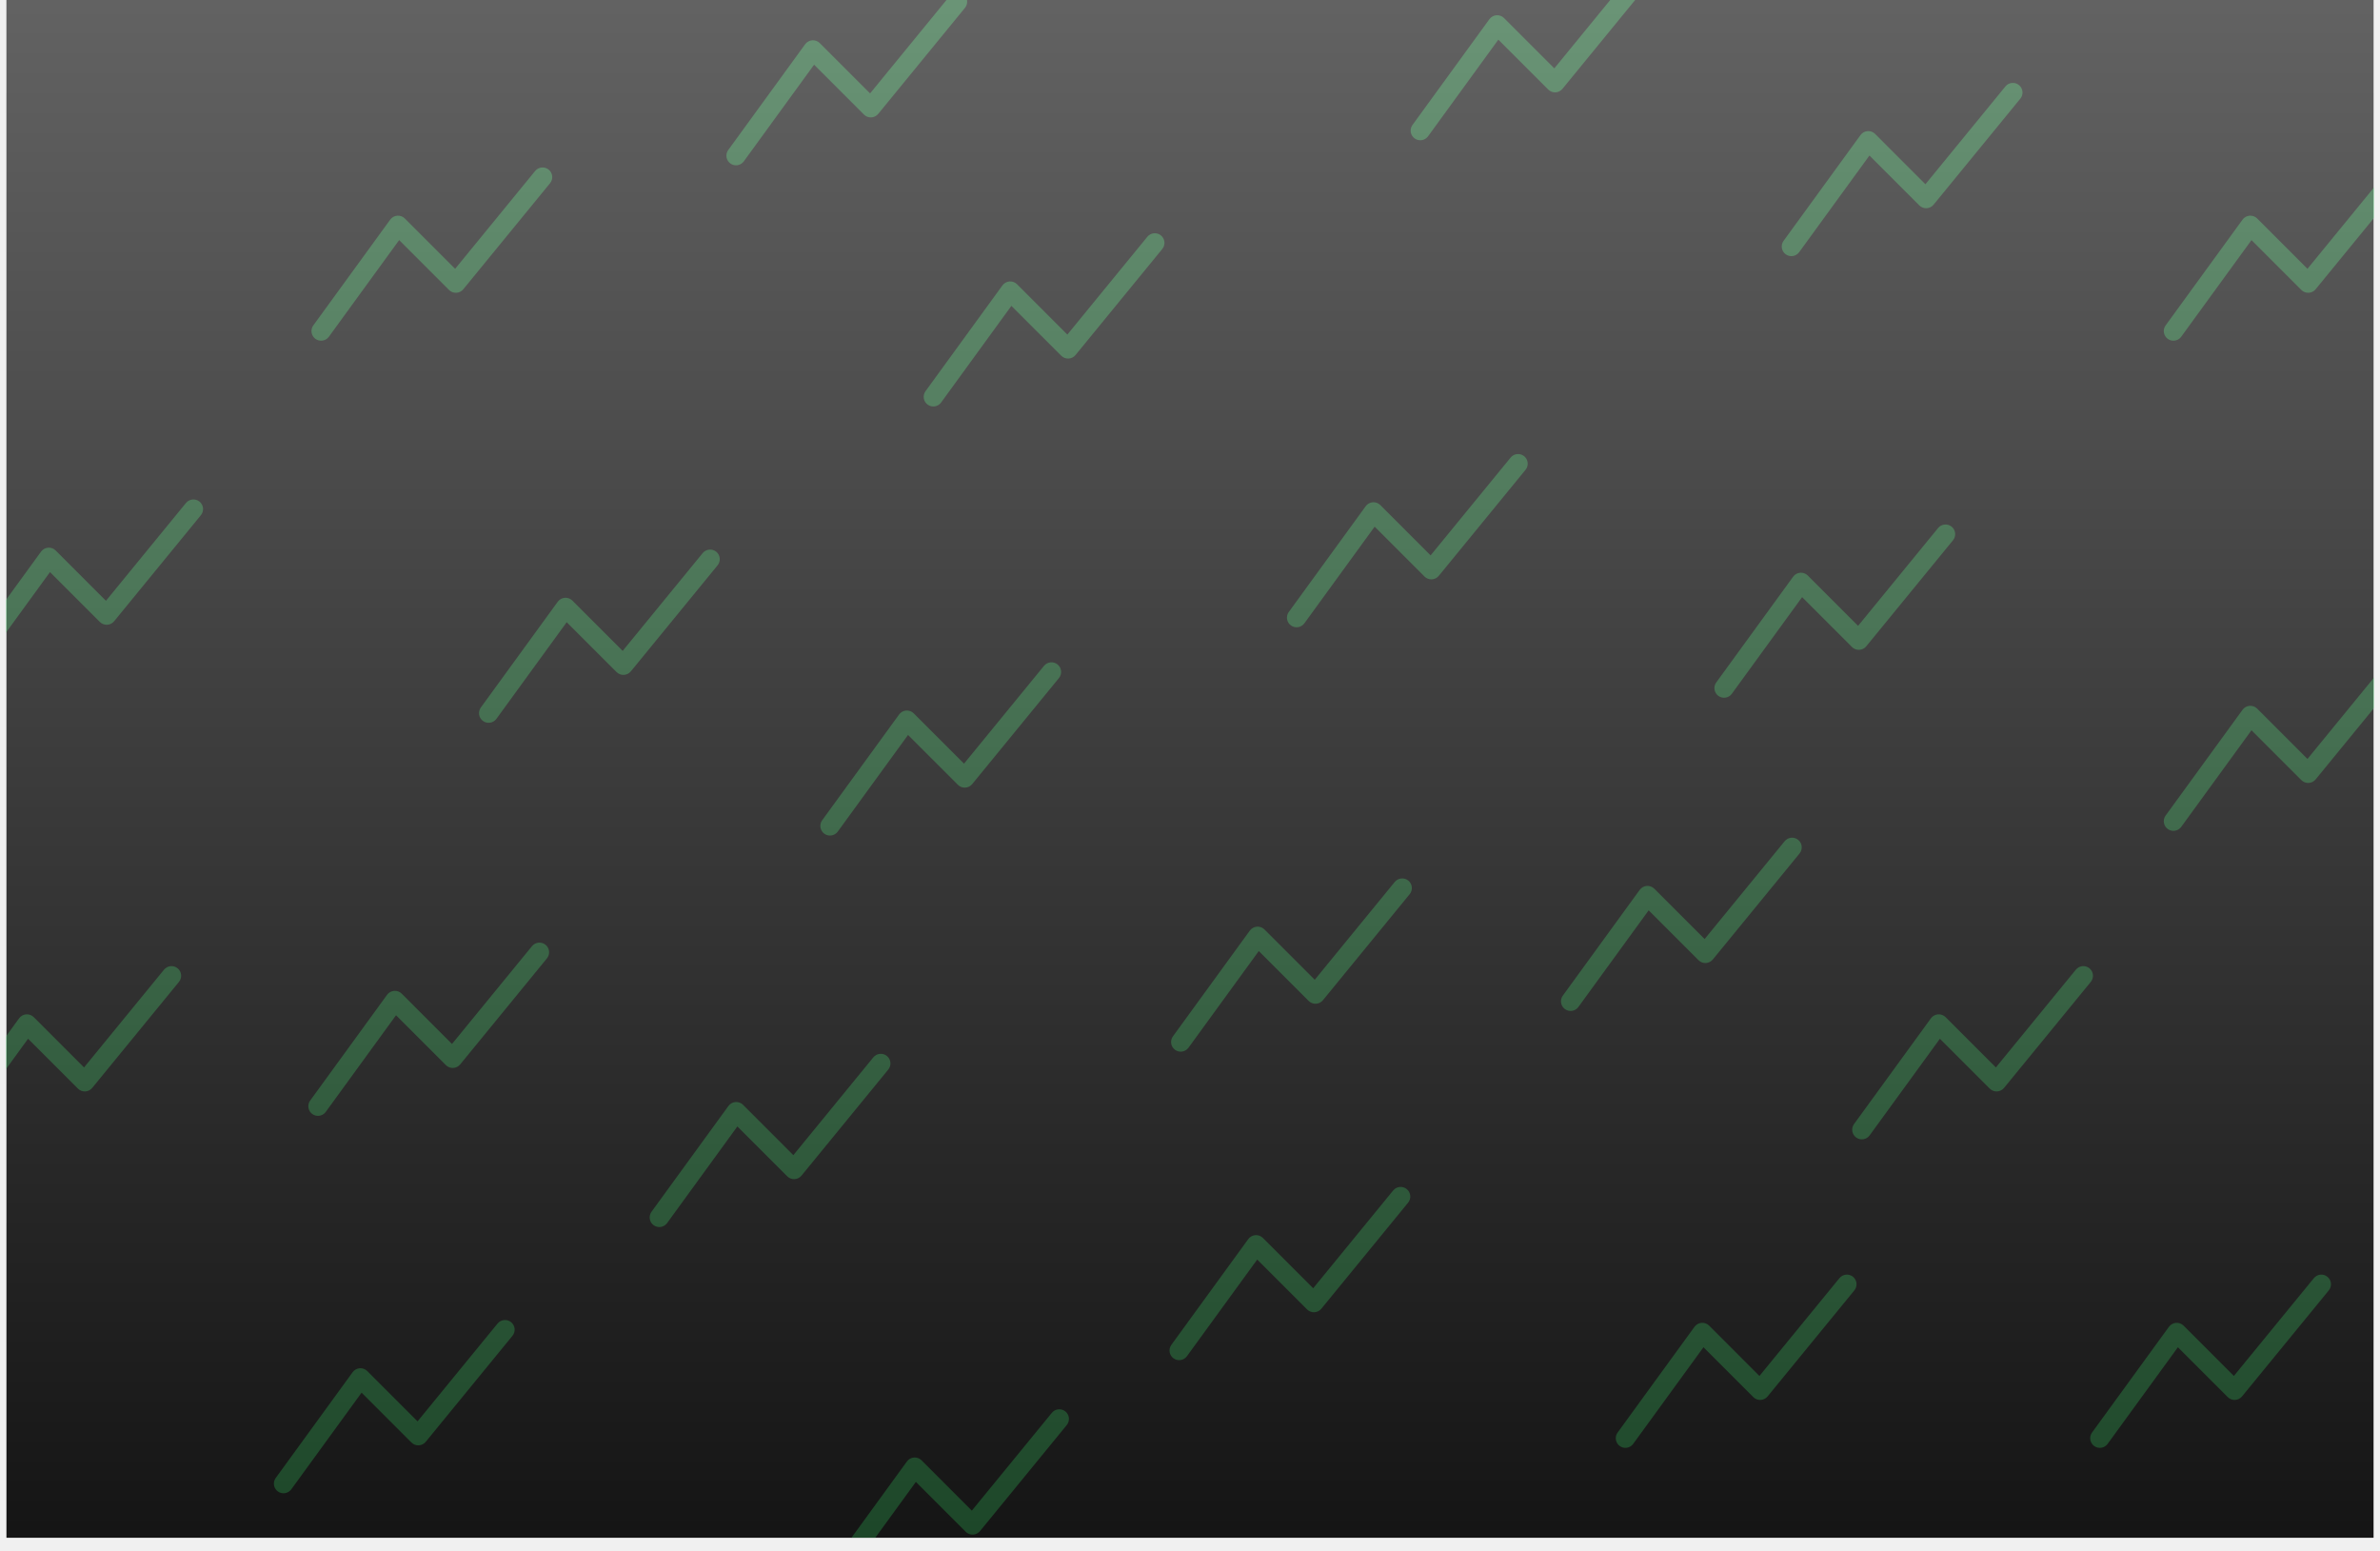
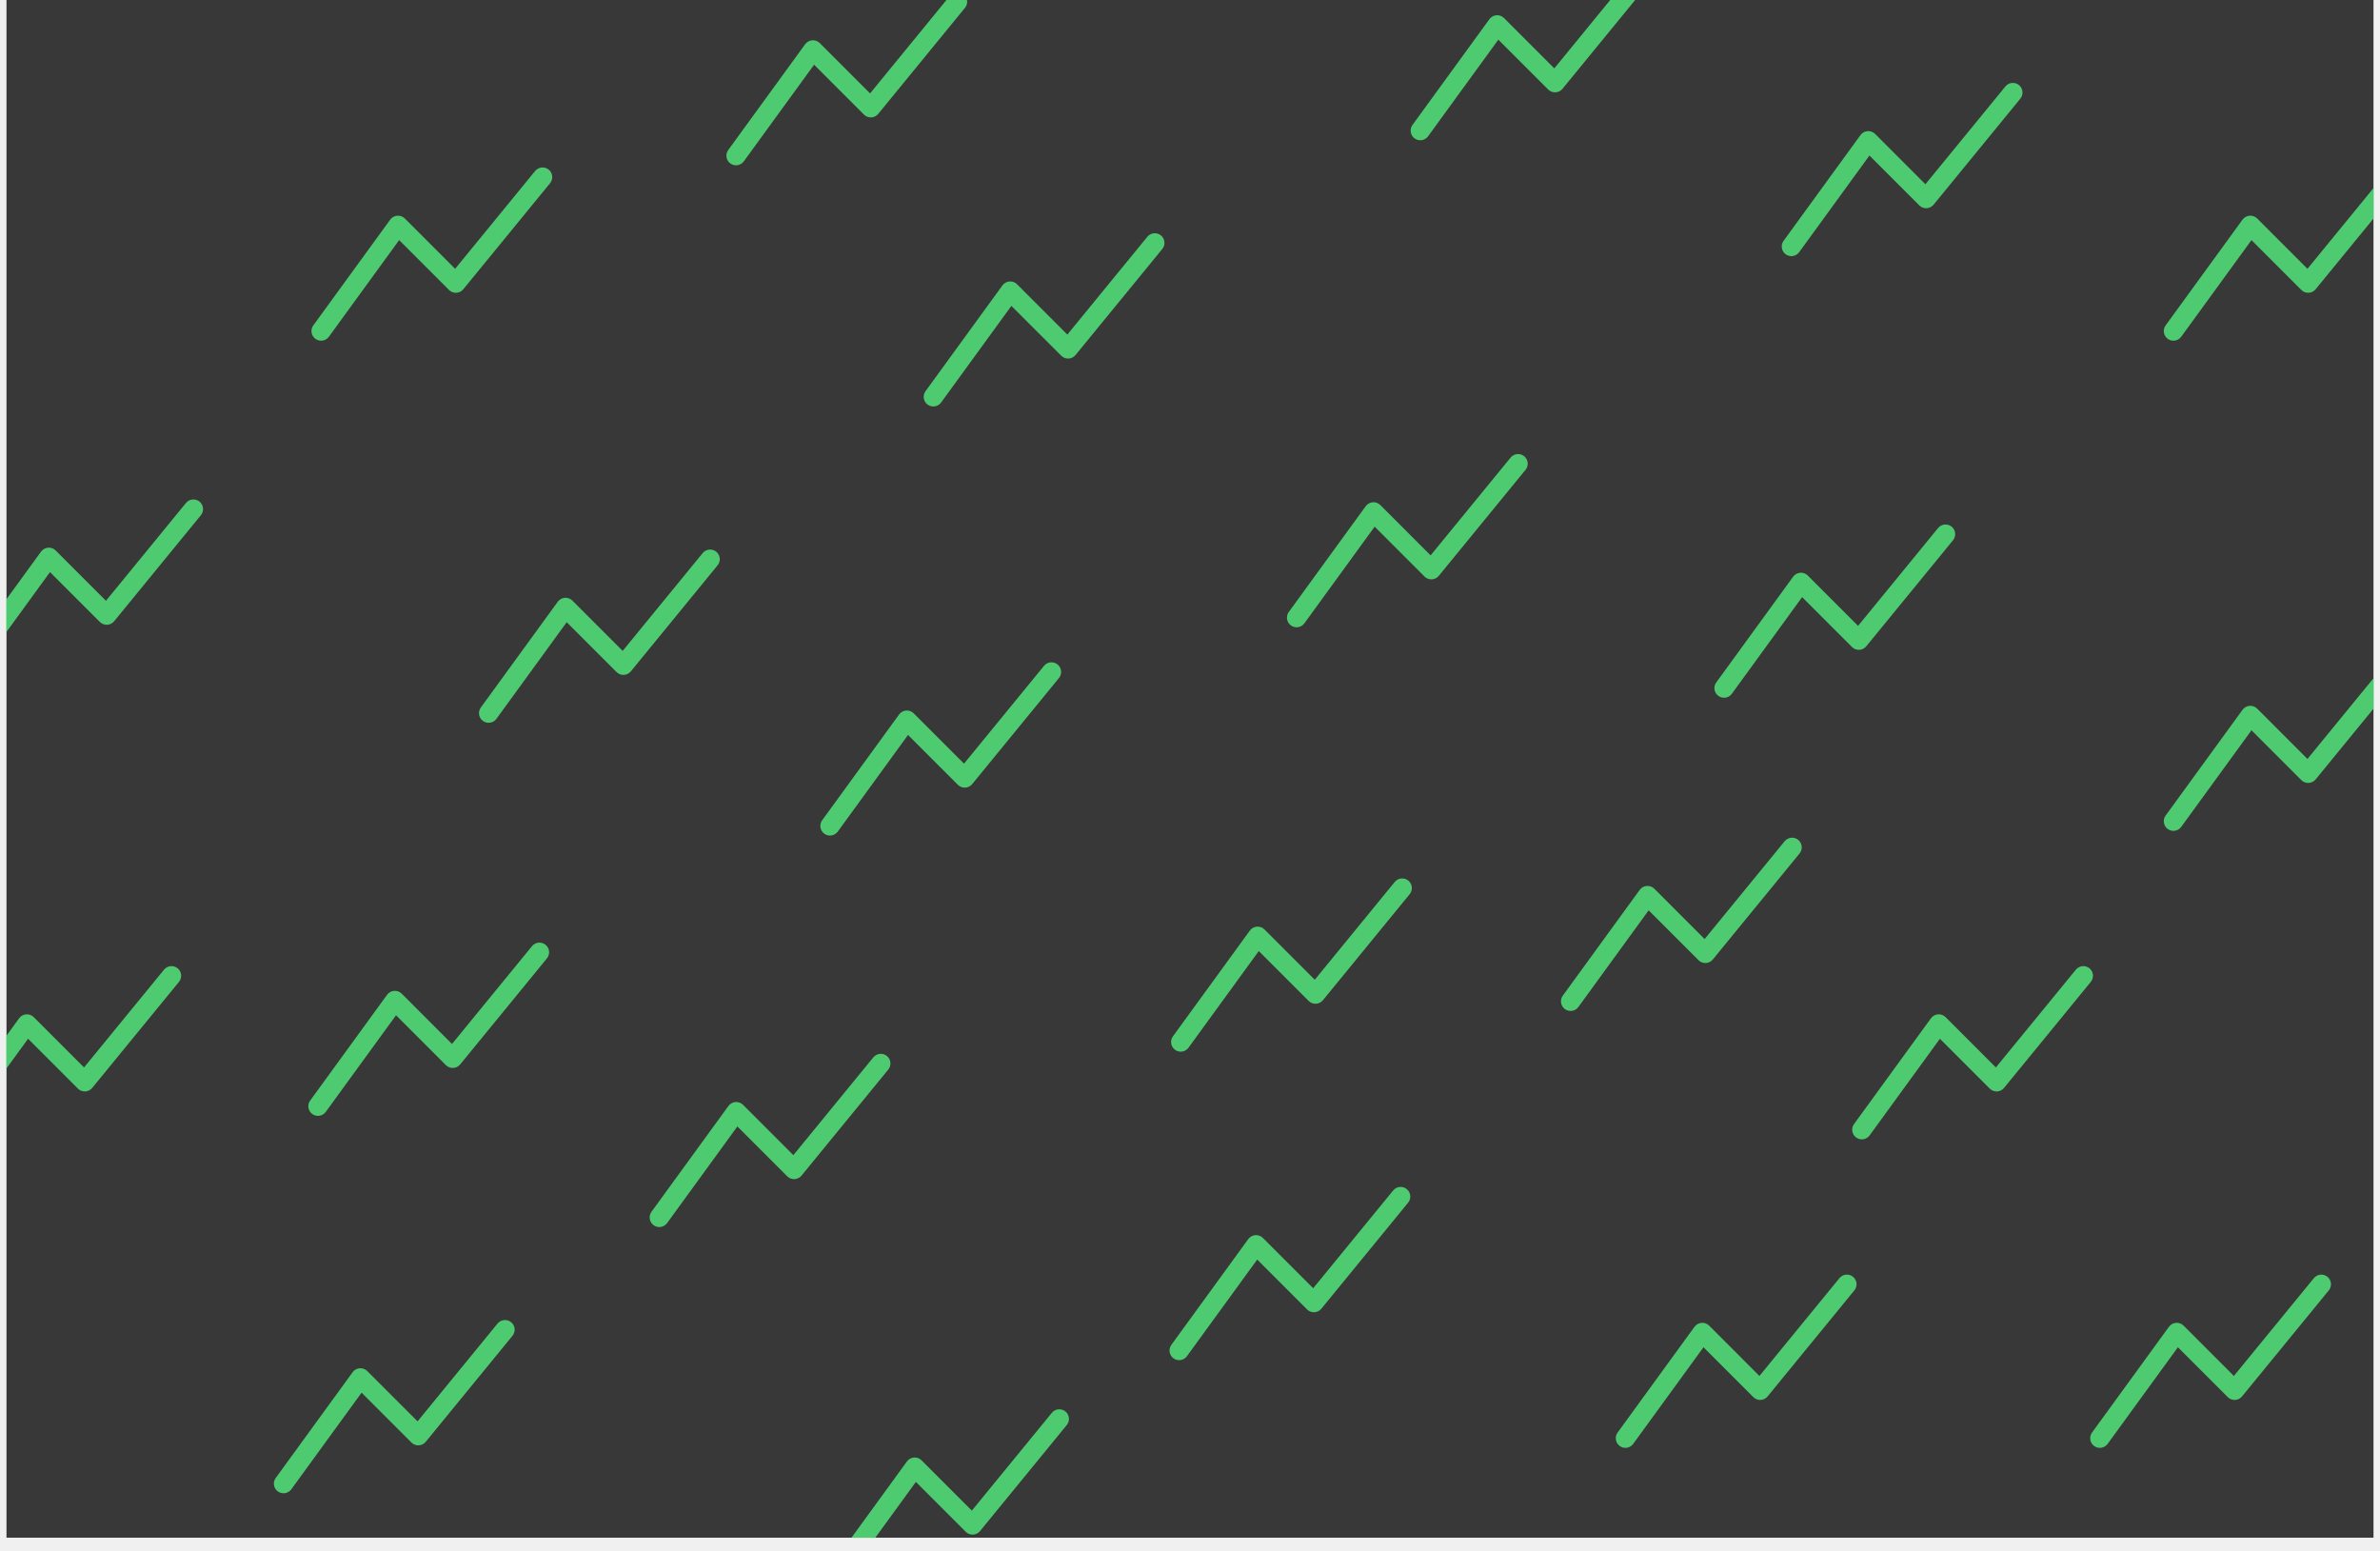
<svg xmlns="http://www.w3.org/2000/svg" width="1520" height="990" viewBox="0 0 1520 990" fill="none">
  <g clip-path="url(#clip0_1_2)" filter="url(#filter0_d_1_2)">
    <rect width="1512" height="982" transform="translate(4)" fill="#383838" />
    <g clip-path="url(#clip1_1_2)">
      <path fill-rule="evenodd" clip-rule="evenodd" d="M168 70H180.312V254.688H365V267H168V70ZM350.434 108.329C351.06 108.841 351.579 109.472 351.962 110.185C352.344 110.898 352.582 111.679 352.662 112.484C352.742 113.289 352.662 114.102 352.428 114.876C352.194 115.651 351.809 116.371 351.296 116.997L295.89 184.716C295.345 185.38 294.668 185.924 293.9 186.311C293.133 186.698 292.293 186.92 291.435 186.963C290.577 187.006 289.719 186.868 288.917 186.56C288.115 186.251 287.387 185.778 286.779 185.171L254.926 153.319L209.912 215.214C208.927 216.466 207.495 217.287 205.917 217.506C204.339 217.725 202.738 217.323 201.45 216.386C200.162 215.448 199.288 214.048 199.01 212.48C198.733 210.911 199.075 209.296 199.963 207.974L249.213 140.255C249.736 139.535 250.409 138.937 251.185 138.502C251.961 138.067 252.822 137.805 253.709 137.735C254.596 137.664 255.488 137.787 256.323 138.095C257.158 138.403 257.917 138.887 258.546 139.516L290.669 171.652L341.766 109.191C342.279 108.565 342.909 108.046 343.622 107.663C344.335 107.281 345.117 107.043 345.922 106.963C346.727 106.883 347.54 106.963 348.314 107.197C349.088 107.431 349.809 107.816 350.434 108.329Z" fill="#4ECB71" />
    </g>
    <g clip-path="url(#clip2_1_2)">
      <path fill-rule="evenodd" clip-rule="evenodd" d="M-55 282H-42.688V466.688H142V479H-55V282ZM127.434 320.329C128.06 320.841 128.579 321.472 128.962 322.185C129.344 322.898 129.582 323.679 129.662 324.484C129.742 325.289 129.662 326.102 129.428 326.876C129.194 327.651 128.809 328.371 128.296 328.997L72.89 396.716C72.345 397.38 71.668 397.924 70.9 398.311C70.133 398.698 69.293 398.92 68.435 398.963C67.577 399.006 66.719 398.868 65.917 398.56C65.115 398.251 64.387 397.778 63.779 397.171L31.926 365.319L-13.088 427.214C-14.073 428.466 -15.505 429.287 -17.083 429.506C-18.66 429.725 -20.262 429.323 -21.55 428.386C-22.838 427.448 -23.712 426.048 -23.99 424.48C-24.267 422.911 -23.925 421.296 -23.037 419.974L26.213 352.255C26.736 351.535 27.409 350.937 28.185 350.502C28.961 350.067 29.822 349.805 30.709 349.735C31.596 349.664 32.488 349.787 33.323 350.095C34.158 350.403 34.917 350.887 35.546 351.516L67.669 383.652L118.766 321.191C119.279 320.565 119.909 320.046 120.622 319.663C121.335 319.281 122.117 319.043 122.922 318.963C123.727 318.883 124.54 318.963 125.314 319.197C126.088 319.431 126.809 319.816 127.434 320.329Z" fill="#4ECB71" />
    </g>
    <g clip-path="url(#clip3_1_2)">
-       <path fill-rule="evenodd" clip-rule="evenodd" d="M-69 580H-56.688V764.688H128V777H-69V580ZM113.434 618.329C114.06 618.841 114.579 619.472 114.962 620.185C115.344 620.898 115.582 621.679 115.662 622.484C115.742 623.289 115.662 624.102 115.428 624.876C115.194 625.651 114.809 626.371 114.296 626.997L58.89 694.716C58.345 695.38 57.668 695.924 56.9 696.311C56.133 696.698 55.294 696.92 54.435 696.963C53.577 697.006 52.719 696.868 51.917 696.56C51.115 696.251 50.387 695.778 49.779 695.171L17.926 663.319L-27.088 725.214C-28.073 726.466 -29.505 727.287 -31.083 727.506C-32.66 727.725 -34.262 727.323 -35.55 726.386C-36.838 725.448 -37.712 724.048 -37.99 722.48C-38.267 720.911 -37.925 719.296 -37.037 717.974L12.213 650.255C12.736 649.535 13.409 648.937 14.185 648.502C14.961 648.067 15.822 647.805 16.709 647.735C17.596 647.664 18.488 647.787 19.323 648.095C20.158 648.403 20.917 648.887 21.546 649.516L53.669 681.652L104.766 619.191C105.279 618.565 105.909 618.046 106.622 617.663C107.335 617.281 108.117 617.043 108.922 616.963C109.727 616.883 110.54 616.963 111.314 617.197C112.088 617.431 112.809 617.816 113.434 618.329Z" fill="#4ECB71" />
+       <path fill-rule="evenodd" clip-rule="evenodd" d="M-69 580H-56.688V764.688H128V777H-69V580ZM113.434 618.329C114.06 618.841 114.579 619.472 114.962 620.185C115.344 620.898 115.582 621.679 115.662 622.484C115.742 623.289 115.662 624.102 115.428 624.876C115.194 625.651 114.809 626.371 114.296 626.997L58.89 694.716C58.345 695.38 57.668 695.924 56.901 696.311C56.133 696.698 55.294 696.92 54.435 696.963C53.577 697.006 52.719 696.868 51.917 696.56C51.115 696.251 50.387 695.778 49.779 695.171L17.926 663.319L-27.088 725.214C-28.073 726.466 -29.505 727.287 -31.083 727.506C-32.66 727.725 -34.262 727.323 -35.55 726.386C-36.838 725.448 -37.712 724.048 -37.99 722.48C-38.267 720.911 -37.925 719.296 -37.037 717.974L12.213 650.255C12.736 649.535 13.409 648.937 14.185 648.502C14.961 648.067 15.822 647.805 16.709 647.735C17.596 647.664 18.488 647.787 19.323 648.095C20.158 648.403 20.917 648.887 21.546 649.516L53.669 681.652L104.766 619.191C105.279 618.565 105.909 618.046 106.622 617.663C107.335 617.281 108.117 617.043 108.922 616.963C109.727 616.883 110.54 616.963 111.314 617.197C112.088 617.431 112.809 617.816 113.434 618.329Z" fill="#4ECB71" />
    </g>
    <g clip-path="url(#clip4_1_2)">
      <path fill-rule="evenodd" clip-rule="evenodd" d="M275 314H287.312V498.688H472V511H275V314ZM457.434 352.329C458.06 352.841 458.579 353.472 458.962 354.185C459.344 354.898 459.582 355.679 459.662 356.484C459.742 357.289 459.662 358.102 459.428 358.876C459.194 359.651 458.809 360.371 458.296 360.997L402.89 428.716C402.345 429.38 401.668 429.924 400.9 430.311C400.133 430.698 399.293 430.92 398.435 430.963C397.577 431.006 396.719 430.868 395.917 430.56C395.115 430.251 394.387 429.778 393.779 429.171L361.926 397.319L316.912 459.214C315.927 460.466 314.495 461.287 312.917 461.506C311.339 461.725 309.738 461.323 308.45 460.386C307.162 459.448 306.288 458.048 306.01 456.48C305.733 454.911 306.075 453.296 306.963 451.974L356.213 384.255C356.736 383.535 357.409 382.937 358.185 382.502C358.961 382.067 359.822 381.805 360.709 381.735C361.596 381.664 362.488 381.787 363.323 382.095C364.158 382.403 364.917 382.887 365.546 383.516L397.669 415.652L448.766 353.191C449.279 352.565 449.909 352.046 450.622 351.663C451.335 351.281 452.117 351.043 452.922 350.963C453.727 350.883 454.54 350.963 455.314 351.197C456.088 351.431 456.809 351.816 457.434 352.329Z" fill="#4ECB71" />
    </g>
    <g clip-path="url(#clip5_1_2)">
      <path fill-rule="evenodd" clip-rule="evenodd" d="M166 565H178.312V749.688H363V762H166V565ZM348.434 603.329C349.06 603.841 349.579 604.472 349.962 605.185C350.344 605.898 350.582 606.679 350.662 607.484C350.742 608.289 350.662 609.102 350.428 609.876C350.194 610.651 349.809 611.371 349.296 611.997L293.89 679.716C293.345 680.38 292.668 680.924 291.9 681.311C291.133 681.698 290.293 681.92 289.435 681.963C288.577 682.006 287.719 681.868 286.917 681.56C286.115 681.251 285.387 680.778 284.779 680.171L252.926 648.319L207.912 710.214C206.927 711.466 205.495 712.287 203.917 712.506C202.339 712.725 200.738 712.323 199.45 711.386C198.162 710.448 197.288 709.048 197.01 707.48C196.733 705.911 197.075 704.296 197.963 702.974L247.213 635.255C247.736 634.535 248.409 633.937 249.185 633.502C249.961 633.067 250.822 632.805 251.709 632.735C252.596 632.664 253.488 632.787 254.323 633.095C255.158 633.403 255.917 633.887 256.546 634.516L288.669 666.652L339.766 604.191C340.279 603.565 340.909 603.046 341.622 602.663C342.335 602.281 343.117 602.043 343.922 601.963C344.727 601.883 345.54 601.963 346.314 602.197C347.088 602.431 347.809 602.816 348.434 603.329Z" fill="#4ECB71" />
    </g>
    <g clip-path="url(#clip6_1_2)">
      <path fill-rule="evenodd" clip-rule="evenodd" d="M144 806H156.312V990.688H341V1003H144V806ZM326.434 844.329C327.06 844.841 327.579 845.472 327.962 846.185C328.344 846.898 328.582 847.679 328.662 848.484C328.742 849.289 328.662 850.102 328.428 850.876C328.194 851.651 327.809 852.371 327.296 852.997L271.89 920.716C271.345 921.38 270.668 921.924 269.9 922.311C269.133 922.698 268.293 922.92 267.435 922.963C266.577 923.006 265.719 922.868 264.917 922.56C264.115 922.251 263.387 921.778 262.779 921.171L230.926 889.319L185.912 951.214C184.927 952.466 183.495 953.287 181.917 953.506C180.339 953.725 178.738 953.323 177.45 952.386C176.162 951.448 175.288 950.048 175.01 948.48C174.733 946.911 175.075 945.296 175.963 943.974L225.213 876.255C225.736 875.535 226.409 874.937 227.185 874.502C227.961 874.067 228.822 873.805 229.709 873.735C230.596 873.664 231.488 873.787 232.323 874.095C233.158 874.403 233.917 874.887 234.546 875.516L266.669 907.652L317.766 845.191C318.279 844.565 318.909 844.046 319.622 843.663C320.335 843.281 321.117 843.043 321.922 842.963C322.727 842.883 323.54 842.963 324.314 843.197C325.088 843.431 325.809 843.816 326.434 844.329Z" fill="#4ECB71" />
    </g>
    <g clip-path="url(#clip7_1_2)">
      <path fill-rule="evenodd" clip-rule="evenodd" d="M384 636H396.312V820.688H581V833H384V636ZM566.434 674.329C567.06 674.841 567.579 675.472 567.962 676.185C568.344 676.898 568.582 677.679 568.662 678.484C568.742 679.289 568.662 680.102 568.428 680.876C568.194 681.651 567.809 682.371 567.296 682.997L511.89 750.716C511.345 751.38 510.668 751.924 509.9 752.311C509.133 752.698 508.293 752.92 507.435 752.963C506.577 753.006 505.719 752.868 504.917 752.56C504.115 752.251 503.387 751.778 502.779 751.171L470.926 719.319L425.912 781.214C424.927 782.466 423.495 783.287 421.917 783.506C420.339 783.725 418.738 783.323 417.45 782.386C416.162 781.448 415.288 780.048 415.01 778.48C414.733 776.911 415.075 775.296 415.963 773.974L465.213 706.255C465.736 705.535 466.409 704.937 467.185 704.502C467.961 704.067 468.822 703.805 469.709 703.735C470.596 703.664 471.488 703.787 472.323 704.095C473.158 704.403 473.917 704.887 474.546 705.516L506.669 737.652L557.766 675.191C558.279 674.565 558.909 674.046 559.622 673.663C560.335 673.281 561.117 673.043 561.922 672.963C562.727 672.883 563.54 672.963 564.314 673.197C565.088 673.431 565.809 673.816 566.434 674.329Z" fill="#4ECB71" />
    </g>
    <g clip-path="url(#clip8_1_2)">
      <path fill-rule="evenodd" clip-rule="evenodd" d="M493 386H505.312V570.688H690V583H493V386ZM675.434 424.329C676.06 424.841 676.579 425.472 676.962 426.185C677.344 426.898 677.582 427.679 677.662 428.484C677.742 429.289 677.662 430.102 677.428 430.876C677.194 431.651 676.809 432.371 676.296 432.997L620.89 500.716C620.345 501.38 619.668 501.924 618.9 502.311C618.133 502.698 617.293 502.92 616.435 502.963C615.577 503.006 614.719 502.868 613.917 502.56C613.115 502.251 612.387 501.778 611.779 501.171L579.926 469.319L534.912 531.214C533.927 532.466 532.495 533.287 530.917 533.506C529.339 533.725 527.738 533.323 526.45 532.386C525.162 531.448 524.288 530.048 524.01 528.48C523.733 526.911 524.075 525.296 524.963 523.974L574.213 456.255C574.736 455.535 575.409 454.937 576.185 454.502C576.961 454.067 577.822 453.805 578.709 453.735C579.596 453.664 580.488 453.787 581.323 454.095C582.158 454.403 582.917 454.887 583.546 455.516L615.669 487.652L666.766 425.191C667.279 424.565 667.909 424.046 668.622 423.663C669.335 423.281 670.117 423.043 670.922 422.963C671.727 422.883 672.54 422.963 673.314 423.197C674.088 423.431 674.809 423.816 675.434 424.329Z" fill="#4ECB71" />
    </g>
    <g clip-path="url(#clip9_1_2)">
      <path fill-rule="evenodd" clip-rule="evenodd" d="M559 112H571.312V296.688H756V309H559V112ZM741.434 150.329C742.06 150.841 742.579 151.472 742.962 152.185C743.344 152.898 743.582 153.679 743.662 154.484C743.742 155.289 743.662 156.102 743.428 156.876C743.194 157.651 742.809 158.371 742.296 158.997L686.89 226.716C686.345 227.38 685.668 227.924 684.9 228.311C684.133 228.698 683.293 228.92 682.435 228.963C681.577 229.006 680.719 228.868 679.917 228.56C679.115 228.251 678.387 227.778 677.779 227.171L645.926 195.319L600.912 257.214C599.927 258.466 598.495 259.287 596.917 259.506C595.339 259.725 593.738 259.323 592.45 258.386C591.162 257.448 590.288 256.048 590.01 254.48C589.733 252.911 590.075 251.296 590.963 249.974L640.213 182.255C640.736 181.535 641.409 180.937 642.185 180.502C642.961 180.067 643.822 179.805 644.709 179.735C645.596 179.664 646.488 179.787 647.323 180.095C648.158 180.403 648.917 180.887 649.546 181.516L681.669 213.652L732.766 151.191C733.279 150.565 733.909 150.046 734.622 149.663C735.335 149.281 736.117 149.043 736.922 148.963C737.727 148.883 738.54 148.963 739.314 149.197C740.088 149.431 740.809 149.816 741.434 150.329Z" fill="#4ECB71" />
    </g>
    <g clip-path="url(#clip10_1_2)">
-       <path fill-rule="evenodd" clip-rule="evenodd" d="M870 -58H882.312V126.688H1067V139H870V-58ZM1052.43 -19.671C1053.06 -19.159 1053.58 -18.528 1053.96 -17.815C1054.34 -17.102 1054.58 -16.321 1054.66 -15.516C1054.74 -14.711 1054.66 -13.898 1054.43 -13.124C1054.19 -12.349 1053.81 -11.629 1053.3 -11.003L997.89 56.716C997.345 57.38 996.668 57.924 995.9 58.311C995.133 58.698 994.293 58.92 993.435 58.963C992.577 59.005 991.719 58.868 990.917 58.56C990.115 58.251 989.387 57.778 988.779 57.171L956.926 25.319L911.912 87.214C910.927 88.466 909.495 89.287 907.917 89.506C906.339 89.725 904.738 89.323 903.45 88.386C902.162 87.448 901.288 86.048 901.01 84.48C900.733 82.911 901.075 81.296 901.963 79.974L951.213 12.255C951.736 11.535 952.409 10.937 953.185 10.502C953.961 10.066 954.822 9.805 955.709 9.735C956.596 9.664 957.488 9.787 958.323 10.095C959.158 10.402 959.917 10.887 960.546 11.516L992.669 43.652L1043.77 -18.809C1044.28 -19.435 1044.91 -19.954 1045.62 -20.337C1046.34 -20.719 1047.12 -20.957 1047.92 -21.037C1048.73 -21.117 1049.54 -21.037 1050.31 -20.803C1051.09 -20.569 1051.81 -20.184 1052.43 -19.671Z" fill="#4ECB71" />
+       <path fill-rule="evenodd" clip-rule="evenodd" d="M870 -58H882.312V126.688H1067V139H870V-58ZM1052.43 -19.671C1053.06 -19.159 1053.58 -18.528 1053.96 -17.815C1054.34 -17.102 1054.58 -16.321 1054.66 -15.516C1054.74 -14.711 1054.66 -13.898 1054.43 -13.124C1054.19 -12.349 1053.81 -11.629 1053.3 -11.003L997.89 56.716C997.345 57.38 996.668 57.924 995.9 58.311C995.133 58.698 994.293 58.92 993.435 58.963C992.577 59.005 991.719 58.868 990.917 58.56C990.115 58.251 989.387 57.778 988.779 57.171L956.926 25.319L911.912 87.214C910.927 88.466 909.495 89.287 907.917 89.506C906.339 89.725 904.738 89.323 903.45 88.386C902.162 87.448 901.288 86.048 901.01 84.48C900.733 82.911 901.075 81.296 901.963 79.974L951.213 12.255C951.736 11.535 952.409 10.937 953.185 10.502C953.961 10.067 954.822 9.805 955.709 9.735C956.596 9.664 957.488 9.787 958.323 10.095C959.158 10.402 959.917 10.887 960.546 11.516L992.669 43.652L1043.77 -18.809C1044.28 -19.435 1044.91 -19.954 1045.62 -20.337C1046.34 -20.719 1047.12 -20.957 1047.92 -21.037C1048.73 -21.117 1049.54 -21.037 1050.31 -20.803C1051.09 -20.569 1051.81 -20.184 1052.43 -19.671Z" fill="#4ECB71" />
    </g>
    <g clip-path="url(#clip11_1_2)">
      <path fill-rule="evenodd" clip-rule="evenodd" d="M717 524H729.312V708.688H914V721H717V524ZM899.434 562.329C900.06 562.841 900.579 563.472 900.962 564.185C901.344 564.898 901.582 565.679 901.662 566.484C901.742 567.289 901.662 568.102 901.428 568.876C901.194 569.651 900.809 570.371 900.296 570.997L844.89 638.716C844.345 639.38 843.668 639.924 842.9 640.311C842.133 640.698 841.293 640.92 840.435 640.963C839.577 641.006 838.719 640.868 837.917 640.56C837.115 640.251 836.387 639.778 835.779 639.171L803.926 607.319L758.912 669.214C757.927 670.466 756.495 671.287 754.917 671.506C753.339 671.725 751.738 671.323 750.45 670.386C749.162 669.448 748.288 668.048 748.01 666.48C747.733 664.911 748.075 663.296 748.963 661.974L798.213 594.255C798.736 593.535 799.409 592.937 800.185 592.502C800.961 592.067 801.822 591.805 802.709 591.735C803.596 591.664 804.488 591.787 805.323 592.095C806.158 592.403 806.917 592.887 807.546 593.516L839.669 625.652L890.766 563.191C891.279 562.565 891.909 562.046 892.622 561.663C893.335 561.281 894.117 561.043 894.922 560.963C895.727 560.883 896.54 560.963 897.314 561.197C898.088 561.431 898.809 561.816 899.434 562.329Z" fill="#4ECB71" />
    </g>
    <g clip-path="url(#clip12_1_2)">
      <path fill-rule="evenodd" clip-rule="evenodd" d="M716 721H728.312V905.688H913V918H716V721ZM898.434 759.329C899.06 759.841 899.579 760.472 899.962 761.185C900.344 761.898 900.582 762.679 900.662 763.484C900.742 764.289 900.662 765.102 900.428 765.876C900.194 766.651 899.809 767.371 899.296 767.997L843.89 835.716C843.345 836.38 842.668 836.924 841.9 837.311C841.133 837.698 840.293 837.92 839.435 837.963C838.577 838.006 837.719 837.868 836.917 837.56C836.115 837.251 835.387 836.778 834.779 836.171L802.926 804.319L757.912 866.214C756.927 867.466 755.495 868.287 753.917 868.506C752.339 868.725 750.738 868.323 749.45 867.386C748.162 866.448 747.288 865.048 747.01 863.48C746.733 861.911 747.075 860.296 747.963 858.974L797.213 791.255C797.736 790.535 798.409 789.937 799.185 789.502C799.961 789.067 800.822 788.805 801.709 788.735C802.596 788.664 803.488 788.787 804.323 789.095C805.158 789.403 805.917 789.887 806.546 790.516L838.669 822.652L889.766 760.191C890.279 759.565 890.909 759.046 891.622 758.663C892.335 758.281 893.117 758.043 893.922 757.963C894.727 757.883 895.54 757.963 896.314 758.197C897.088 758.431 897.809 758.816 898.434 759.329Z" fill="#4ECB71" />
    </g>
    <g clip-path="url(#clip13_1_2)">
      <path fill-rule="evenodd" clip-rule="evenodd" d="M1001 777H1013.31V961.688H1198V974H1001V777ZM1183.43 815.329C1184.06 815.841 1184.58 816.472 1184.96 817.185C1185.34 817.898 1185.58 818.679 1185.66 819.484C1185.74 820.289 1185.66 821.102 1185.43 821.876C1185.19 822.651 1184.81 823.371 1184.3 823.997L1128.89 891.716C1128.35 892.38 1127.67 892.924 1126.9 893.311C1126.13 893.698 1125.29 893.92 1124.44 893.963C1123.58 894.006 1122.72 893.868 1121.92 893.56C1121.12 893.251 1120.39 892.778 1119.78 892.171L1087.93 860.319L1042.91 922.214C1041.93 923.466 1040.5 924.287 1038.92 924.506C1037.34 924.725 1035.74 924.323 1034.45 923.386C1033.16 922.448 1032.29 921.048 1032.01 919.48C1031.73 917.911 1032.07 916.296 1032.96 914.974L1082.21 847.255C1082.74 846.535 1083.41 845.937 1084.18 845.502C1084.96 845.067 1085.82 844.805 1086.71 844.735C1087.6 844.664 1088.49 844.787 1089.32 845.095C1090.16 845.403 1090.92 845.887 1091.55 846.516L1123.67 878.652L1174.77 816.191C1175.28 815.565 1175.91 815.046 1176.62 814.663C1177.34 814.281 1178.12 814.043 1178.92 813.963C1179.73 813.883 1180.54 813.963 1181.31 814.197C1182.09 814.431 1182.81 814.816 1183.43 815.329Z" fill="#4ECB71" />
    </g>
    <g clip-path="url(#clip14_1_2)">
      <path fill-rule="evenodd" clip-rule="evenodd" d="M791 253H803.312V437.688H988V450H791V253ZM973.434 291.329C974.06 291.841 974.579 292.472 974.962 293.185C975.344 293.898 975.582 294.679 975.662 295.484C975.742 296.289 975.662 297.102 975.428 297.876C975.194 298.651 974.809 299.371 974.296 299.997L918.89 367.716C918.345 368.38 917.668 368.924 916.9 369.311C916.133 369.698 915.293 369.92 914.435 369.963C913.577 370.006 912.719 369.868 911.917 369.56C911.115 369.251 910.387 368.778 909.779 368.171L877.926 336.319L832.912 398.214C831.927 399.466 830.495 400.287 828.917 400.506C827.339 400.725 825.738 400.323 824.45 399.386C823.162 398.448 822.288 397.048 822.01 395.48C821.733 393.911 822.075 392.296 822.963 390.974L872.213 323.255C872.736 322.535 873.409 321.937 874.185 321.502C874.961 321.067 875.822 320.805 876.709 320.735C877.596 320.664 878.488 320.787 879.323 321.095C880.158 321.403 880.917 321.887 881.546 322.516L913.669 354.652L964.766 292.191C965.279 291.565 965.909 291.046 966.622 290.663C967.335 290.281 968.117 290.043 968.922 289.963C969.727 289.883 970.54 289.963 971.314 290.197C972.088 290.431 972.809 290.816 973.434 291.329Z" fill="#4ECB71" />
    </g>
    <g clip-path="url(#clip15_1_2)">
      <path fill-rule="evenodd" clip-rule="evenodd" d="M1351 70H1363.31V254.688H1548V267H1351V70ZM1533.43 108.329C1534.06 108.841 1534.58 109.472 1534.96 110.185C1535.34 110.898 1535.58 111.679 1535.66 112.484C1535.74 113.289 1535.66 114.102 1535.43 114.876C1535.19 115.651 1534.81 116.371 1534.3 116.997L1478.89 184.716C1478.35 185.38 1477.67 185.924 1476.9 186.311C1476.13 186.698 1475.29 186.92 1474.44 186.963C1473.58 187.006 1472.72 186.868 1471.92 186.56C1471.12 186.251 1470.39 185.778 1469.78 185.171L1437.93 153.319L1392.91 215.214C1391.93 216.466 1390.5 217.287 1388.92 217.506C1387.34 217.725 1385.74 217.323 1384.45 216.386C1383.16 215.448 1382.29 214.048 1382.01 212.48C1381.73 210.911 1382.07 209.296 1382.96 207.974L1432.21 140.255C1432.74 139.535 1433.41 138.937 1434.18 138.502C1434.96 138.067 1435.82 137.805 1436.71 137.735C1437.6 137.664 1438.49 137.787 1439.32 138.095C1440.16 138.403 1440.92 138.887 1441.55 139.516L1473.67 171.652L1524.77 109.191C1525.28 108.565 1525.91 108.046 1526.62 107.663C1527.34 107.281 1528.12 107.043 1528.92 106.963C1529.73 106.883 1530.54 106.963 1531.31 107.197C1532.09 107.431 1532.81 107.816 1533.43 108.329Z" fill="#4ECB71" />
    </g>
    <g clip-path="url(#clip16_1_2)">
      <path fill-rule="evenodd" clip-rule="evenodd" d="M1152 580H1164.31V764.688H1349V777H1152V580ZM1334.43 618.329C1335.06 618.841 1335.58 619.472 1335.96 620.185C1336.34 620.898 1336.58 621.679 1336.66 622.484C1336.74 623.289 1336.66 624.102 1336.43 624.876C1336.19 625.651 1335.81 626.371 1335.3 626.997L1279.89 694.716C1279.35 695.38 1278.67 695.924 1277.9 696.311C1277.13 696.698 1276.29 696.92 1275.44 696.963C1274.58 697.006 1273.72 696.868 1272.92 696.56C1272.12 696.251 1271.39 695.778 1270.78 695.171L1238.93 663.319L1193.91 725.214C1192.93 726.466 1191.5 727.287 1189.92 727.506C1188.34 727.725 1186.74 727.323 1185.45 726.386C1184.16 725.448 1183.29 724.048 1183.01 722.48C1182.73 720.911 1183.07 719.296 1183.96 717.974L1233.21 650.255C1233.74 649.535 1234.41 648.937 1235.18 648.502C1235.96 648.067 1236.82 647.805 1237.71 647.735C1238.6 647.664 1239.49 647.787 1240.32 648.095C1241.16 648.403 1241.92 648.887 1242.55 649.516L1274.67 681.652L1325.77 619.191C1326.28 618.565 1326.91 618.046 1327.62 617.663C1328.34 617.281 1329.12 617.043 1329.92 616.963C1330.73 616.883 1331.54 616.963 1332.31 617.197C1333.09 617.431 1333.81 617.816 1334.43 618.329Z" fill="#4ECB71" />
    </g>
    <g clip-path="url(#clip17_1_2)">
      <path fill-rule="evenodd" clip-rule="evenodd" d="M1304 777H1316.31V961.688H1501V974H1304V777ZM1486.43 815.329C1487.06 815.841 1487.58 816.472 1487.96 817.185C1488.34 817.898 1488.58 818.679 1488.66 819.484C1488.74 820.289 1488.66 821.102 1488.43 821.876C1488.19 822.651 1487.81 823.371 1487.3 823.997L1431.89 891.716C1431.35 892.38 1430.67 892.924 1429.9 893.311C1429.13 893.698 1428.29 893.92 1427.44 893.963C1426.58 894.006 1425.72 893.868 1424.92 893.56C1424.12 893.251 1423.39 892.778 1422.78 892.171L1390.93 860.319L1345.91 922.214C1344.93 923.466 1343.5 924.287 1341.92 924.506C1340.34 924.725 1338.74 924.323 1337.45 923.386C1336.16 922.448 1335.29 921.048 1335.01 919.48C1334.73 917.911 1335.07 916.296 1335.96 914.974L1385.21 847.255C1385.74 846.535 1386.41 845.937 1387.18 845.502C1387.96 845.067 1388.82 844.805 1389.71 844.735C1390.6 844.664 1391.49 844.787 1392.32 845.095C1393.16 845.403 1393.92 845.887 1394.55 846.516L1426.67 878.652L1477.77 816.191C1478.28 815.565 1478.91 815.046 1479.62 814.663C1480.34 814.281 1481.12 814.043 1481.92 813.963C1482.73 813.883 1483.54 813.963 1484.31 814.197C1485.09 814.431 1485.81 814.816 1486.43 815.329Z" fill="#4ECB71" />
    </g>
    <g clip-path="url(#clip18_1_2)">
      <path fill-rule="evenodd" clip-rule="evenodd" d="M1351 383H1363.31V567.688H1548V580H1351V383ZM1533.43 421.329C1534.06 421.841 1534.58 422.472 1534.96 423.185C1535.34 423.898 1535.58 424.679 1535.66 425.484C1535.74 426.289 1535.66 427.102 1535.43 427.876C1535.19 428.651 1534.81 429.371 1534.3 429.997L1478.89 497.716C1478.35 498.38 1477.67 498.924 1476.9 499.311C1476.13 499.698 1475.29 499.92 1474.44 499.963C1473.58 500.006 1472.72 499.868 1471.92 499.56C1471.12 499.251 1470.39 498.778 1469.78 498.171L1437.93 466.319L1392.91 528.214C1391.93 529.466 1390.5 530.287 1388.92 530.506C1387.34 530.725 1385.74 530.323 1384.45 529.386C1383.16 528.448 1382.29 527.048 1382.01 525.48C1381.73 523.911 1382.07 522.296 1382.96 520.974L1432.21 453.255C1432.74 452.535 1433.41 451.937 1434.18 451.502C1434.96 451.067 1435.82 450.805 1436.71 450.735C1437.6 450.664 1438.49 450.787 1439.32 451.095C1440.16 451.403 1440.92 451.887 1441.55 452.516L1473.67 484.652L1524.77 422.191C1525.28 421.565 1525.91 421.046 1526.62 420.663C1527.34 420.281 1528.12 420.043 1528.92 419.963C1529.73 419.883 1530.54 419.963 1531.31 420.197C1532.09 420.431 1532.81 420.816 1533.43 421.329Z" fill="#4ECB71" />
    </g>
    <g clip-path="url(#clip19_1_2)">
      <path fill-rule="evenodd" clip-rule="evenodd" d="M966 498H978.312V682.688H1163V695H966V498ZM1148.43 536.329C1149.06 536.841 1149.58 537.472 1149.96 538.185C1150.34 538.898 1150.58 539.679 1150.66 540.484C1150.74 541.289 1150.66 542.102 1150.43 542.876C1150.19 543.651 1149.81 544.371 1149.3 544.997L1093.89 612.716C1093.35 613.38 1092.67 613.924 1091.9 614.311C1091.13 614.698 1090.29 614.92 1089.44 614.963C1088.58 615.006 1087.72 614.868 1086.92 614.56C1086.12 614.251 1085.39 613.778 1084.78 613.171L1052.93 581.319L1007.91 643.214C1006.93 644.466 1005.5 645.287 1003.92 645.506C1002.34 645.725 1000.74 645.323 999.45 644.386C998.162 643.448 997.288 642.048 997.01 640.48C996.733 638.911 997.075 637.296 997.963 635.974L1047.21 568.255C1047.74 567.535 1048.41 566.937 1049.18 566.502C1049.96 566.067 1050.82 565.805 1051.71 565.735C1052.6 565.664 1053.49 565.787 1054.32 566.095C1055.16 566.403 1055.92 566.887 1056.55 567.516L1088.67 599.652L1139.77 537.191C1140.28 536.565 1140.91 536.046 1141.62 535.663C1142.34 535.281 1143.12 535.043 1143.92 534.963C1144.73 534.883 1145.54 534.963 1146.31 535.197C1147.09 535.431 1147.81 535.816 1148.43 536.329Z" fill="#4ECB71" />
    </g>
    <g clip-path="url(#clip20_1_2)">
      <path fill-rule="evenodd" clip-rule="evenodd" d="M1064 298H1076.31V482.688H1261V495H1064V298ZM1246.43 336.329C1247.06 336.841 1247.58 337.472 1247.96 338.185C1248.34 338.898 1248.58 339.679 1248.66 340.484C1248.74 341.289 1248.66 342.102 1248.43 342.876C1248.19 343.651 1247.81 344.371 1247.3 344.997L1191.89 412.716C1191.35 413.38 1190.67 413.924 1189.9 414.311C1189.13 414.698 1188.29 414.92 1187.44 414.963C1186.58 415.006 1185.72 414.868 1184.92 414.56C1184.12 414.251 1183.39 413.778 1182.78 413.171L1150.93 381.319L1105.91 443.214C1104.93 444.466 1103.5 445.287 1101.92 445.506C1100.34 445.725 1098.74 445.323 1097.45 444.386C1096.16 443.448 1095.29 442.048 1095.01 440.48C1094.73 438.911 1095.07 437.296 1095.96 435.974L1145.21 368.255C1145.74 367.535 1146.41 366.937 1147.18 366.502C1147.96 366.067 1148.82 365.805 1149.71 365.735C1150.6 365.664 1151.49 365.787 1152.32 366.095C1153.16 366.403 1153.92 366.887 1154.55 367.516L1186.67 399.652L1237.77 337.191C1238.28 336.565 1238.91 336.046 1239.62 335.663C1240.34 335.281 1241.12 335.043 1241.92 334.963C1242.73 334.883 1243.54 334.963 1244.31 335.197C1245.09 335.431 1245.81 335.816 1246.43 336.329Z" fill="#4ECB71" />
    </g>
    <g clip-path="url(#clip21_1_2)">
      <path fill-rule="evenodd" clip-rule="evenodd" d="M433 -42H445.312V142.688H630V155H433V-42ZM615.434 -3.671C616.06 -3.159 616.579 -2.528 616.962 -1.815C617.344 -1.102 617.582 -0.321 617.662 0.484C617.742 1.289 617.662 2.102 617.428 2.876C617.194 3.651 616.809 4.371 616.296 4.997L560.89 72.716C560.345 73.38 559.668 73.924 558.9 74.311C558.133 74.698 557.293 74.92 556.435 74.963C555.577 75.005 554.719 74.868 553.917 74.56C553.115 74.251 552.387 73.778 551.779 73.171L519.926 41.319L474.912 103.214C473.927 104.466 472.495 105.287 470.917 105.506C469.339 105.725 467.738 105.323 466.45 104.386C465.162 103.448 464.288 102.048 464.01 100.48C463.733 98.911 464.075 97.296 464.963 95.974L514.213 28.255C514.736 27.535 515.409 26.937 516.185 26.502C516.961 26.067 517.822 25.805 518.709 25.735C519.596 25.664 520.488 25.787 521.323 26.095C522.158 26.402 522.917 26.887 523.546 27.516L555.669 59.652L606.766 -2.809C607.279 -3.435 607.909 -3.954 608.622 -4.337C609.335 -4.719 610.117 -4.957 610.922 -5.037C611.727 -5.117 612.54 -5.037 613.314 -4.803C614.088 -4.569 614.809 -4.184 615.434 -3.671Z" fill="#4ECB71" />
    </g>
    <g clip-path="url(#clip22_1_2)">
      <path fill-rule="evenodd" clip-rule="evenodd" d="M498 863H510.312V1047.69H695V1060H498V863ZM680.434 901.329C681.06 901.841 681.579 902.472 681.962 903.185C682.344 903.898 682.582 904.679 682.662 905.484C682.742 906.289 682.662 907.102 682.428 907.876C682.194 908.651 681.809 909.371 681.296 909.997L625.89 977.716C625.345 978.38 624.668 978.924 623.9 979.311C623.133 979.698 622.293 979.92 621.435 979.963C620.577 980.006 619.719 979.868 618.917 979.56C618.115 979.251 617.387 978.778 616.779 978.171L584.926 946.319L539.912 1008.21C538.927 1009.47 537.495 1010.29 535.917 1010.51C534.339 1010.72 532.738 1010.32 531.45 1009.39C530.162 1008.45 529.288 1007.05 529.01 1005.48C528.733 1003.91 529.075 1002.3 529.963 1000.97L579.213 933.255C579.736 932.535 580.409 931.937 581.185 931.502C581.961 931.067 582.822 930.805 583.709 930.735C584.596 930.664 585.488 930.787 586.323 931.095C587.158 931.403 587.917 931.887 588.546 932.516L620.669 964.652L671.766 902.191C672.279 901.565 672.909 901.046 673.622 900.663C674.335 900.281 675.117 900.043 675.922 899.963C676.727 899.883 677.54 899.963 678.314 900.197C679.088 900.431 679.809 900.816 680.434 901.329Z" fill="#4ECB71" />
    </g>
    <g clip-path="url(#clip23_1_2)">
      <path fill-rule="evenodd" clip-rule="evenodd" d="M1107 16H1119.31V200.688H1304V213H1107V16ZM1289.43 54.329C1290.06 54.841 1290.58 55.472 1290.96 56.185C1291.34 56.898 1291.58 57.679 1291.66 58.484C1291.74 59.289 1291.66 60.102 1291.43 60.876C1291.19 61.651 1290.81 62.371 1290.3 62.997L1234.89 130.716C1234.35 131.38 1233.67 131.924 1232.9 132.311C1232.13 132.698 1231.29 132.92 1230.44 132.963C1229.58 133.006 1228.72 132.868 1227.92 132.56C1227.12 132.251 1226.39 131.778 1225.78 131.171L1193.93 99.319L1148.91 161.214C1147.93 162.466 1146.5 163.287 1144.92 163.506C1143.34 163.725 1141.74 163.323 1140.45 162.386C1139.16 161.448 1138.29 160.048 1138.01 158.48C1137.73 156.911 1138.07 155.296 1138.96 153.974L1188.21 86.255C1188.74 85.535 1189.41 84.937 1190.18 84.502C1190.96 84.067 1191.82 83.805 1192.71 83.735C1193.6 83.664 1194.49 83.787 1195.32 84.095C1196.16 84.403 1196.92 84.888 1197.55 85.516L1229.67 117.652L1280.77 55.191C1281.28 54.565 1281.91 54.046 1282.62 53.663C1283.34 53.281 1284.12 53.043 1284.92 52.963C1285.73 52.883 1286.54 52.963 1287.31 53.197C1288.09 53.431 1288.81 53.816 1289.43 54.329Z" fill="#4ECB71" />
    </g>
-     <g filter="url(#filter1_b_1_2)">
-       <rect x="4" width="1512" height="1003" fill="url(#paint0_linear_1_2)" fill-opacity="0.66" />
-     </g>
  </g>
  <defs>
    <filter id="filter0_d_1_2" x="0" y="0" width="1520" height="990" filterUnits="userSpaceOnUse" color-interpolation-filters="sRGB">
      <feFlood flood-opacity="0" result="BackgroundImageFix" />
      <feColorMatrix in="SourceAlpha" type="matrix" values="0 0 0 0 0 0 0 0 0 0 0 0 0 0 0 0 0 0 127 0" result="hardAlpha" />
      <feOffset dy="4" />
      <feGaussianBlur stdDeviation="2" />
      <feComposite in2="hardAlpha" operator="out" />
      <feColorMatrix type="matrix" values="0 0 0 0 0 0 0 0 0 0 0 0 0 0 0 0 0 0 0.25 0" />
      <feBlend mode="normal" in2="BackgroundImageFix" result="effect1_dropShadow_1_2" />
      <feBlend mode="normal" in="SourceGraphic" in2="effect1_dropShadow_1_2" result="shape" />
    </filter>
-     <filter id="filter1_b_1_2" x="-46" y="-50" width="1612" height="1103" filterUnits="userSpaceOnUse" color-interpolation-filters="sRGB">
-       <feFlood flood-opacity="0" result="BackgroundImageFix" />
-       <feGaussianBlur in="BackgroundImageFix" stdDeviation="25" />
-       <feComposite in2="SourceAlpha" operator="in" result="effect1_backgroundBlur_1_2" />
-       <feBlend mode="normal" in="SourceGraphic" in2="effect1_backgroundBlur_1_2" result="shape" />
-     </filter>
-     <linearGradient id="paint0_linear_1_2" x1="760" y1="0" x2="760" y2="1003" gradientUnits="userSpaceOnUse">
-       <stop stop-color="#787878" />
-       <stop offset="1" />
-     </linearGradient>
    <clipPath id="clip0_1_2">
      <rect width="1512" height="982" fill="white" transform="translate(4)" />
    </clipPath>
    <clipPath id="clip1_1_2">
      <rect width="175" height="170" fill="white" transform="translate(190 70)" />
    </clipPath>
    <clipPath id="clip2_1_2">
      <rect width="175" height="170" fill="white" transform="translate(-33 282)" />
    </clipPath>
    <clipPath id="clip3_1_2">
      <rect width="175" height="170" fill="white" transform="translate(-47 580)" />
    </clipPath>
    <clipPath id="clip4_1_2">
      <rect width="175" height="170" fill="white" transform="translate(297 314)" />
    </clipPath>
    <clipPath id="clip5_1_2">
      <rect width="175" height="170" fill="white" transform="translate(188 565)" />
    </clipPath>
    <clipPath id="clip6_1_2">
      <rect width="175" height="170" fill="white" transform="translate(166 806)" />
    </clipPath>
    <clipPath id="clip7_1_2">
      <rect width="175" height="170" fill="white" transform="translate(406 636)" />
    </clipPath>
    <clipPath id="clip8_1_2">
      <rect width="175" height="170" fill="white" transform="translate(515 386)" />
    </clipPath>
    <clipPath id="clip9_1_2">
      <rect width="175" height="170" fill="white" transform="translate(581 112)" />
    </clipPath>
    <clipPath id="clip10_1_2">
      <rect width="175" height="170" fill="white" transform="translate(892 -58)" />
    </clipPath>
    <clipPath id="clip11_1_2">
      <rect width="175" height="170" fill="white" transform="translate(739 524)" />
    </clipPath>
    <clipPath id="clip12_1_2">
      <rect width="175" height="170" fill="white" transform="translate(738 721)" />
    </clipPath>
    <clipPath id="clip13_1_2">
      <rect width="175" height="170" fill="white" transform="translate(1023 777)" />
    </clipPath>
    <clipPath id="clip14_1_2">
      <rect width="175" height="170" fill="white" transform="translate(813 253)" />
    </clipPath>
    <clipPath id="clip15_1_2">
      <rect width="175" height="170" fill="white" transform="translate(1373 70)" />
    </clipPath>
    <clipPath id="clip16_1_2">
      <rect width="175" height="170" fill="white" transform="translate(1174 580)" />
    </clipPath>
    <clipPath id="clip17_1_2">
      <rect width="175" height="170" fill="white" transform="translate(1326 777)" />
    </clipPath>
    <clipPath id="clip18_1_2">
      <rect width="175" height="170" fill="white" transform="translate(1373 383)" />
    </clipPath>
    <clipPath id="clip19_1_2">
      <rect width="175" height="170" fill="white" transform="translate(988 498)" />
    </clipPath>
    <clipPath id="clip20_1_2">
      <rect width="175" height="170" fill="white" transform="translate(1086 298)" />
    </clipPath>
    <clipPath id="clip21_1_2">
      <rect width="175" height="170" fill="white" transform="translate(455 -42)" />
    </clipPath>
    <clipPath id="clip22_1_2">
      <rect width="175" height="170" fill="white" transform="translate(520 863)" />
    </clipPath>
    <clipPath id="clip23_1_2">
      <rect width="175" height="170" fill="white" transform="translate(1129 16)" />
    </clipPath>
  </defs>
</svg>
